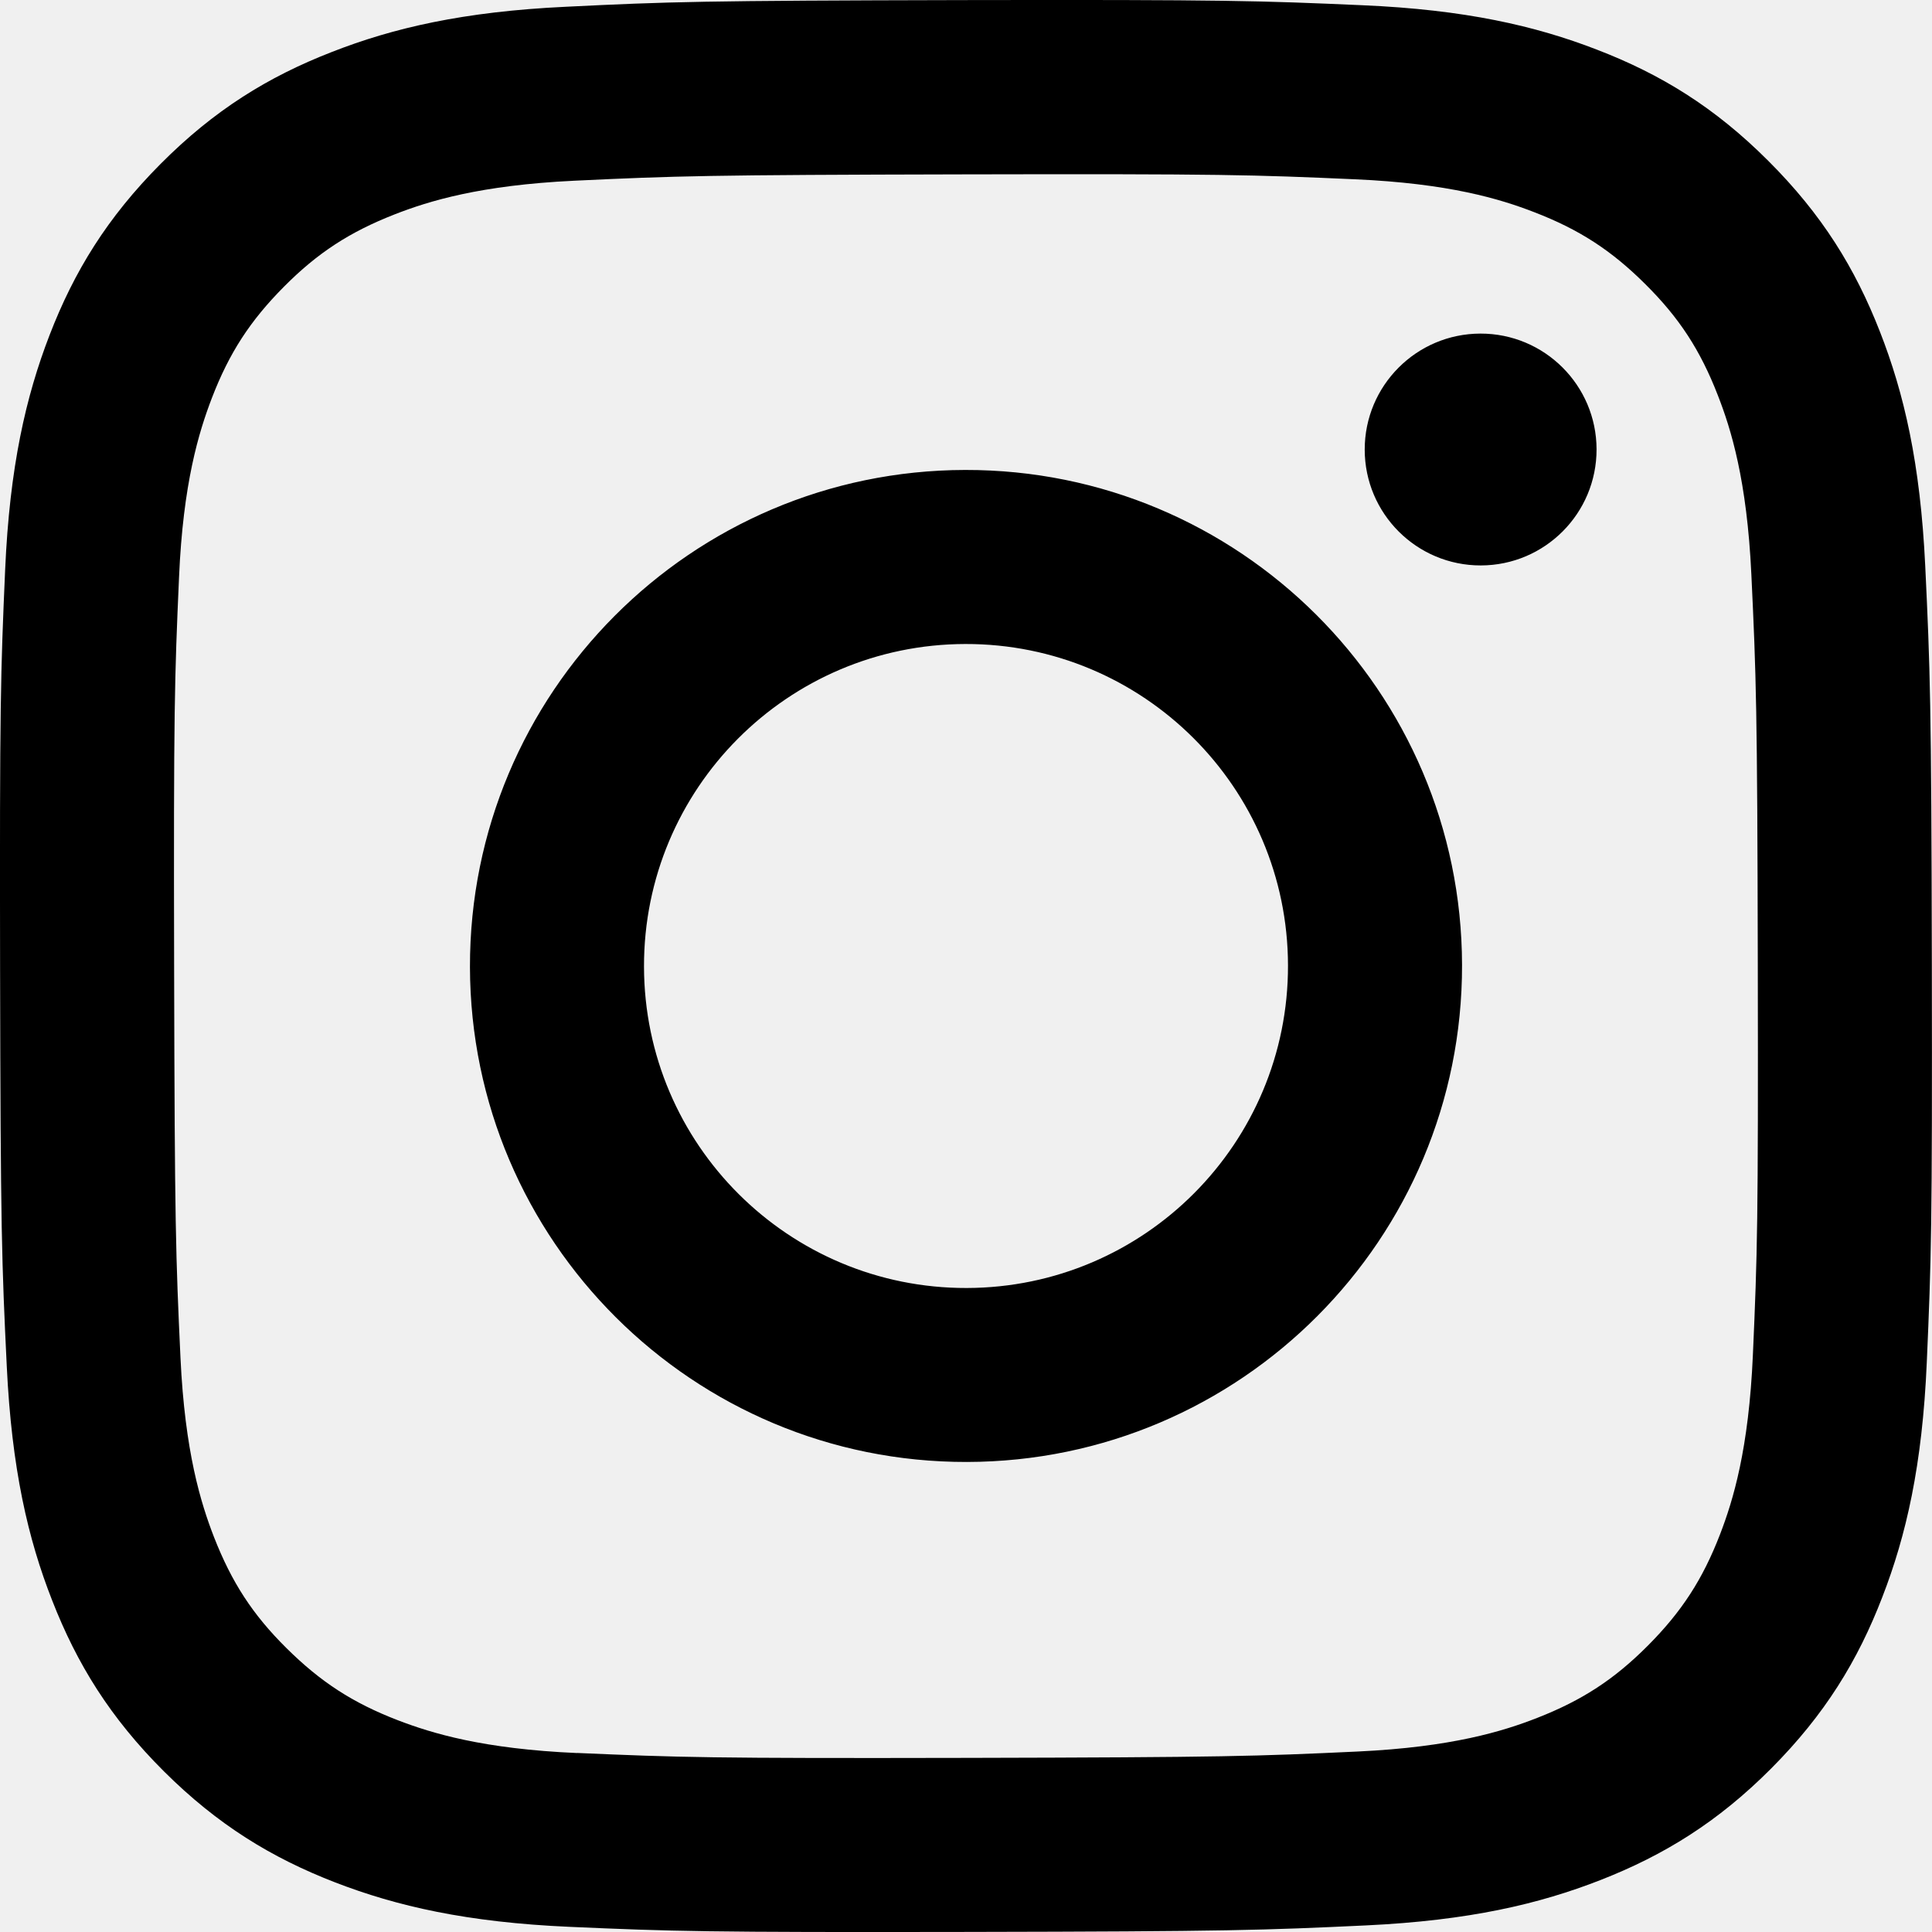
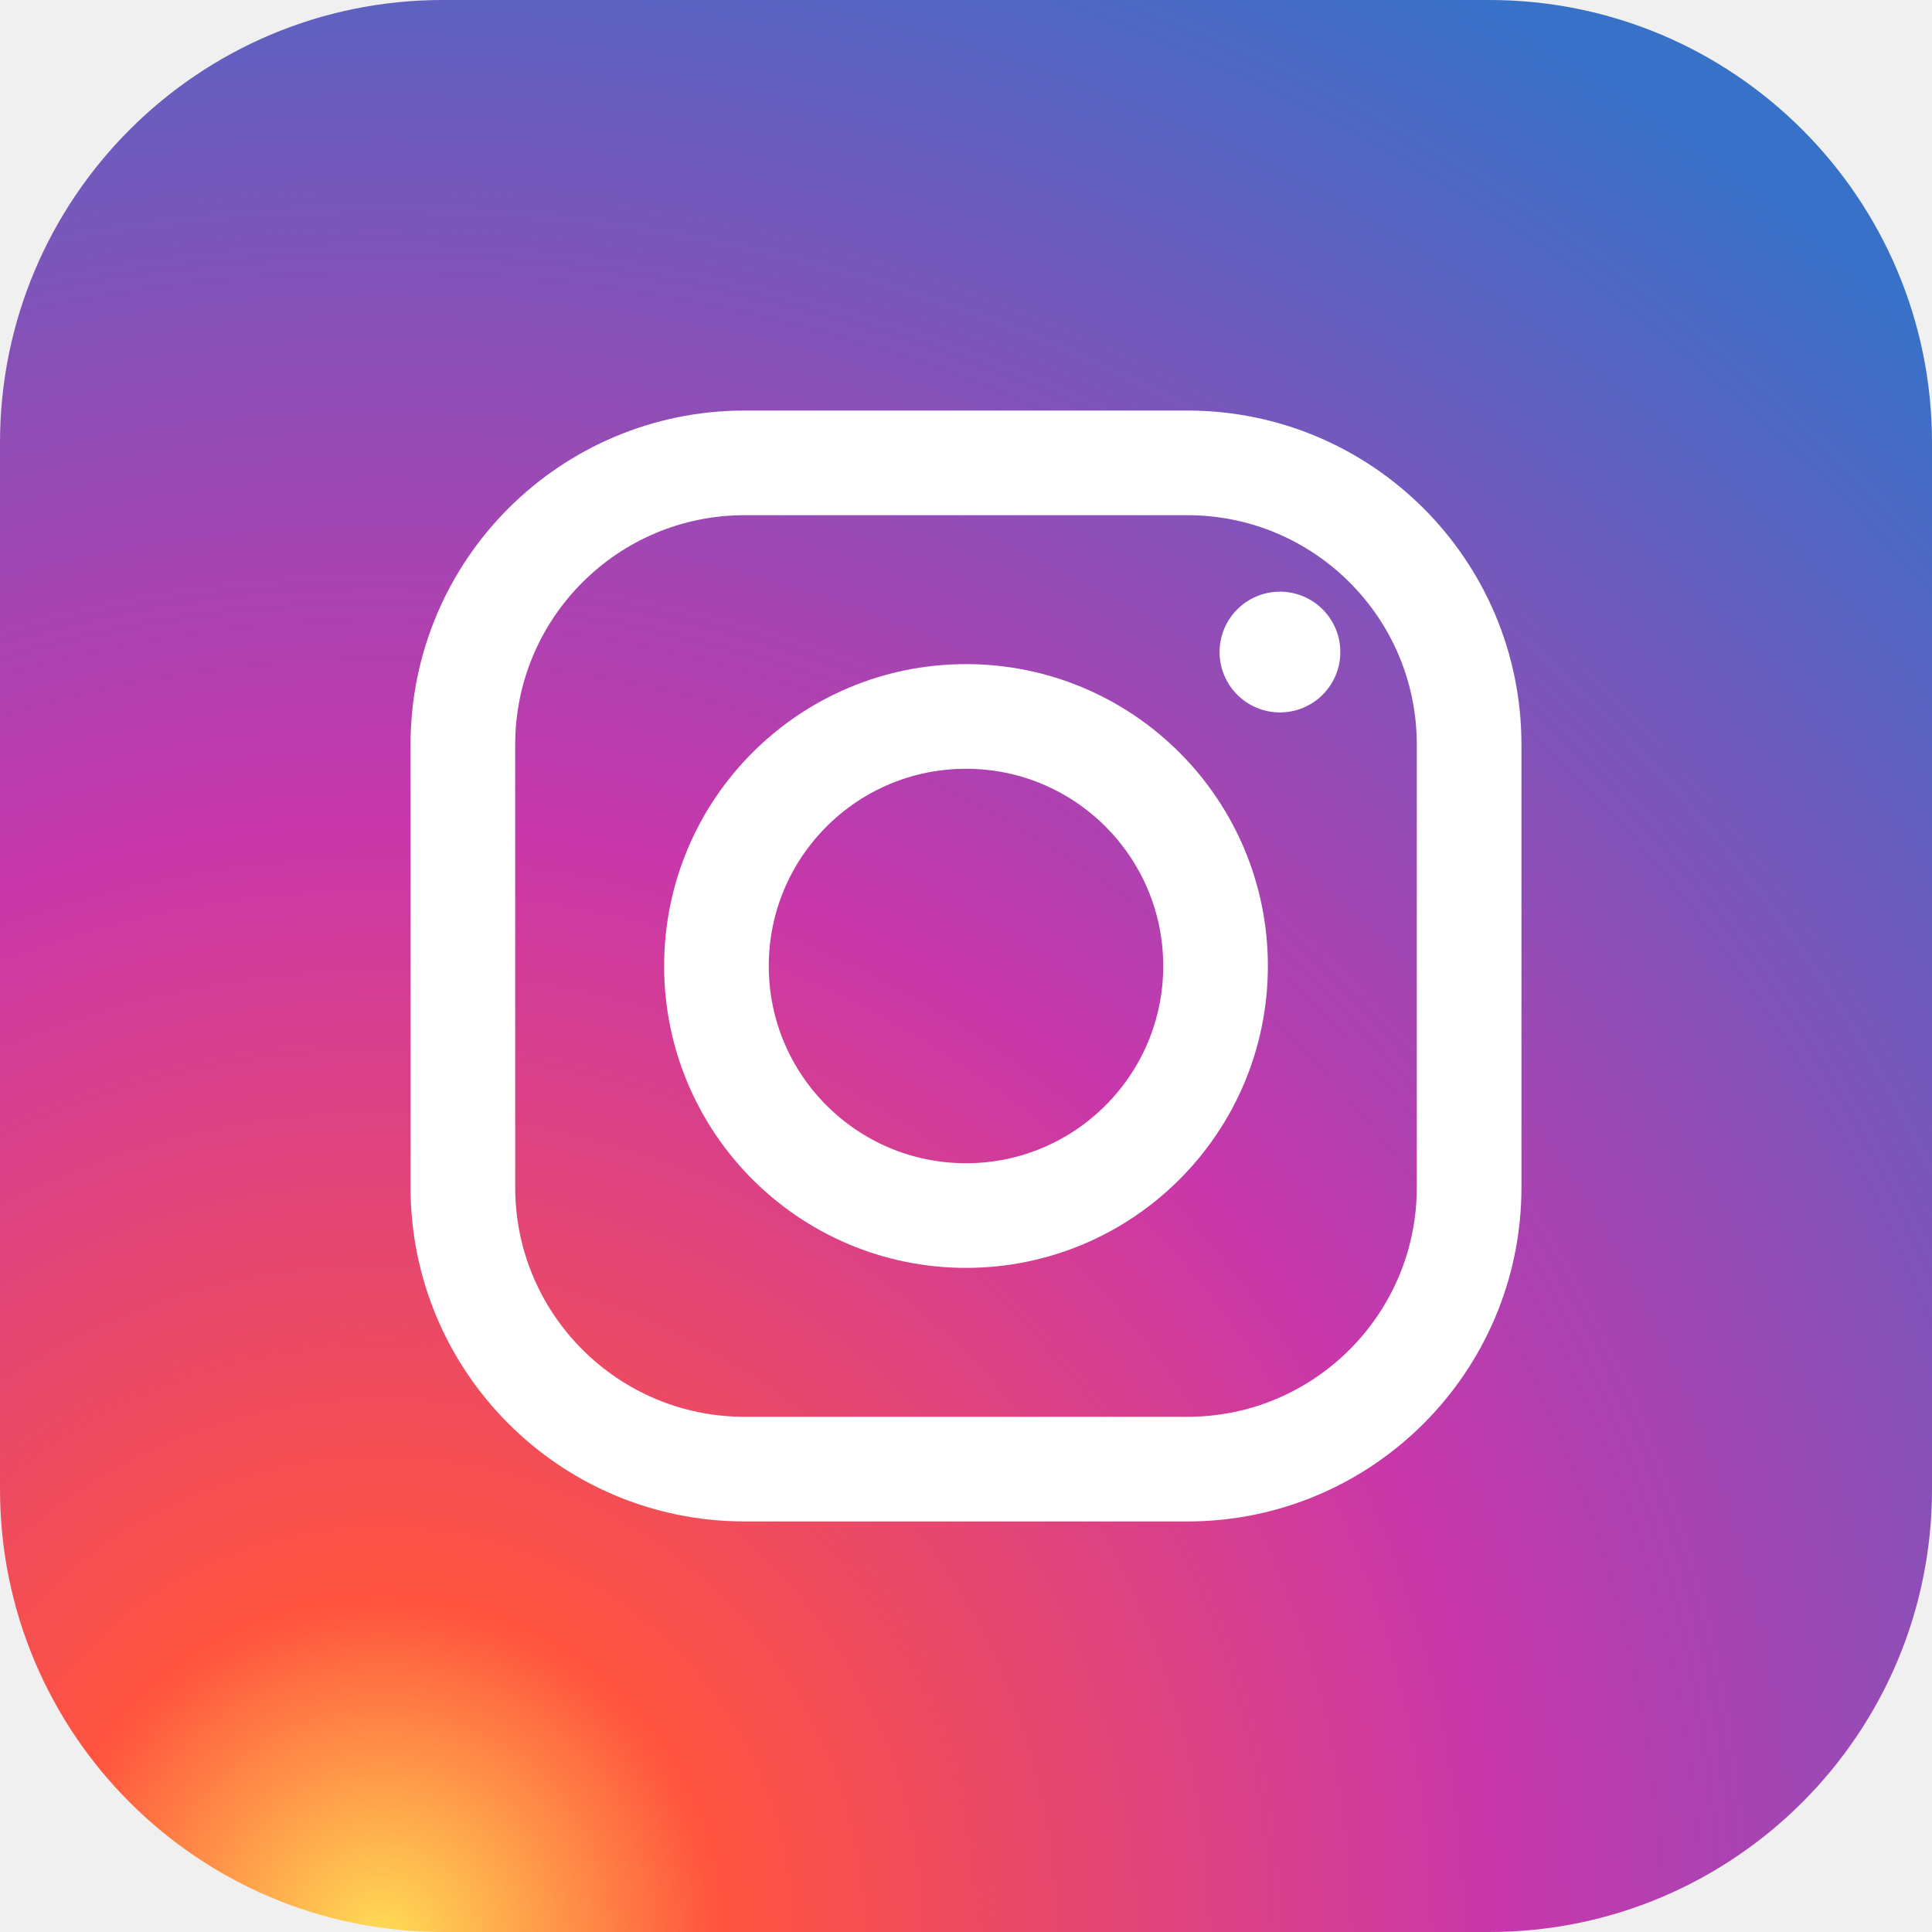
- <svg xmlns="http://www.w3.org/2000/svg" role="img" viewBox="0 0 24 24">
-   <path d="M7.03.084c-1.277.06-2.149.264-2.911.563-.789.307-1.458.72-2.123 1.388-.665.668-1.075 1.337-1.38 2.127-.295.764-.496 1.637-.552 2.914-.056 1.278-.069 1.688-.063 4.947.006 3.259.021 3.667.083 4.947.061 1.276.264 2.148.564 2.911.308.789.72 1.457 1.388 2.123.668.665 1.337 1.074 2.128 1.38.763.295 1.636.496 2.913.552 1.277.056 1.688.069 4.946.063 3.258-.006 3.668-.021 4.948-.081 1.28-.061 2.147-.265 2.91-.563.789-.309 1.458-.72 2.123-1.388.665-.668 1.075-1.338 1.379-2.128.296-.763.497-1.636.552-2.912.056-1.281.069-1.69.063-4.948-.006-3.258-.021-3.667-.082-4.947-.061-1.28-.264-2.149-.563-2.912-.308-.789-.72-1.457-1.388-2.123C21.298 1.33 20.628.921 19.838.617 19.074.321 18.202.12 16.924.065 15.647.009 15.236-.005 11.977.001 8.718.008 8.31.021 7.03.084m.14 21.693c-1.17-.051-1.805-.245-2.229-.408-.561-.216-.96-.477-1.382-.895-.422-.418-.681-.819-.9-1.378-.164-.423-.362-1.058-.417-2.228-.059-1.264-.072-1.644-.079-4.848-.007-3.204.005-3.583.061-4.848.05-1.169.246-1.805.408-2.228.216-.561.476-.96.895-1.382.419-.422.818-.681 1.378-.9.423-.165 1.058-.361 2.227-.417 1.266-.06 1.645-.072 4.848-.079 3.203-.007 3.583.005 4.849.061 1.169.051 1.805.244 2.228.408.561.216.96.475 1.382.895.422.419.682.818.9 1.379.165.422.362 1.056.417 2.226.06 1.266.074 1.645.08 4.848.006 3.203-.005 3.583-.061 4.848-.051 1.17-.245 1.806-.408 2.229-.216.56-.476.96-.895 1.381-.419.421-.818.681-1.378.9-.422.165-1.058.362-2.226.417-1.266.059-1.645.072-4.849.079-3.204.007-3.583-.006-4.848-.061M16.953 5.586A1.44 1.44 0 1 0 18.39 4.144a1.44 1.44 0 0 0-1.437 1.442M5.838 12.012c.007 3.403 2.771 6.156 6.173 6.149 3.403-.006 6.157-2.77 6.151-6.173-.006-3.403-2.771-6.157-6.174-6.15-3.403.007-6.156 2.771-6.15 6.174M8 12.008a4 4 0 1 1 4.008 3.992A4 4 0 0 1 8 12.008" />
+ <svg xmlns="http://www.w3.org/2000/svg" viewBox="0 0 48 48">
+   <defs>
+     <radialGradient id="ig-rg" cx="0.2" cy="1" r="1.15">
+       <stop offset="0%" stop-color="#FFDD55" />
+       <stop offset="15%" stop-color="#FF543E" />
+       <stop offset="50%" stop-color="#C837AB" />
+       <stop offset="100%" stop-color="#3771C8" />
+     </radialGradient>
+   </defs>
+   <rect width="48" height="48" rx="11" fill="url(#ig-rg)" />
+   <rect x="11.5" y="11.5" width="25" height="25" rx="7" fill="none" stroke="#FFFFFF" stroke-width="2.6" />
+   <circle cx="24" cy="24" r="6.2" fill="none" stroke="#FFFFFF" stroke-width="2.6" />
+   <circle cx="31.8" cy="16.2" r="1.5" fill="#FFFFFF" />
</svg>
